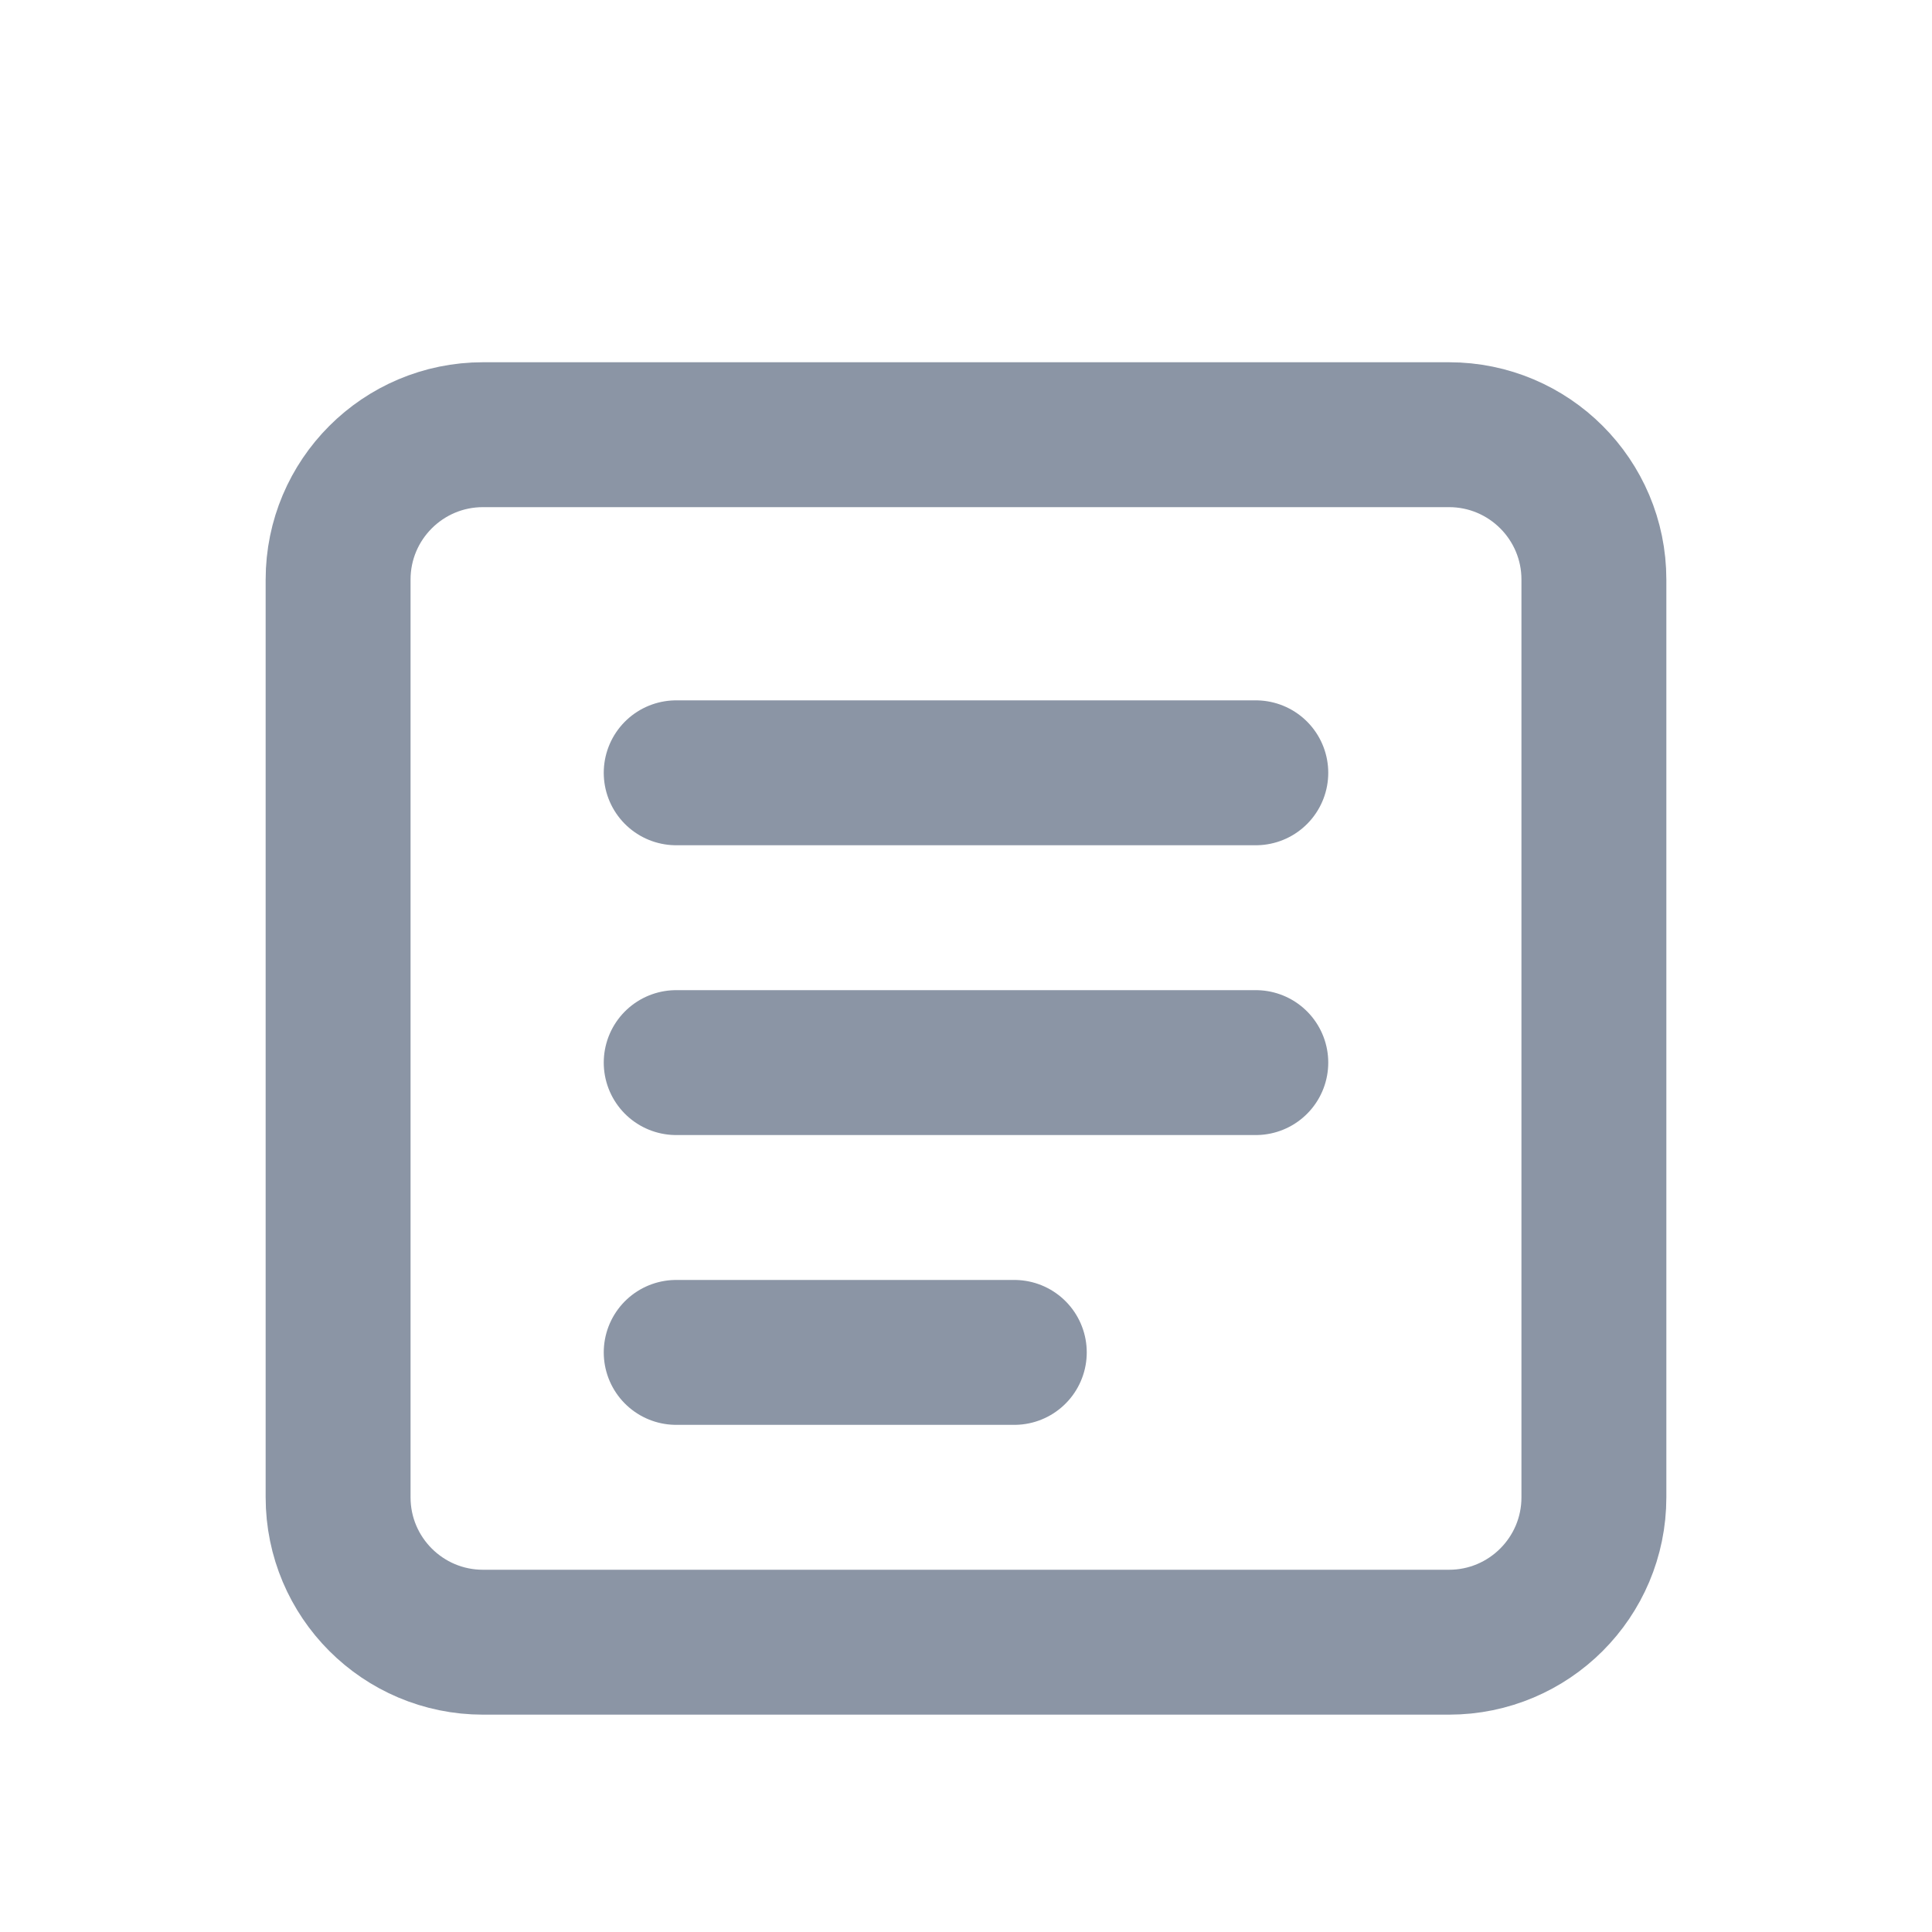
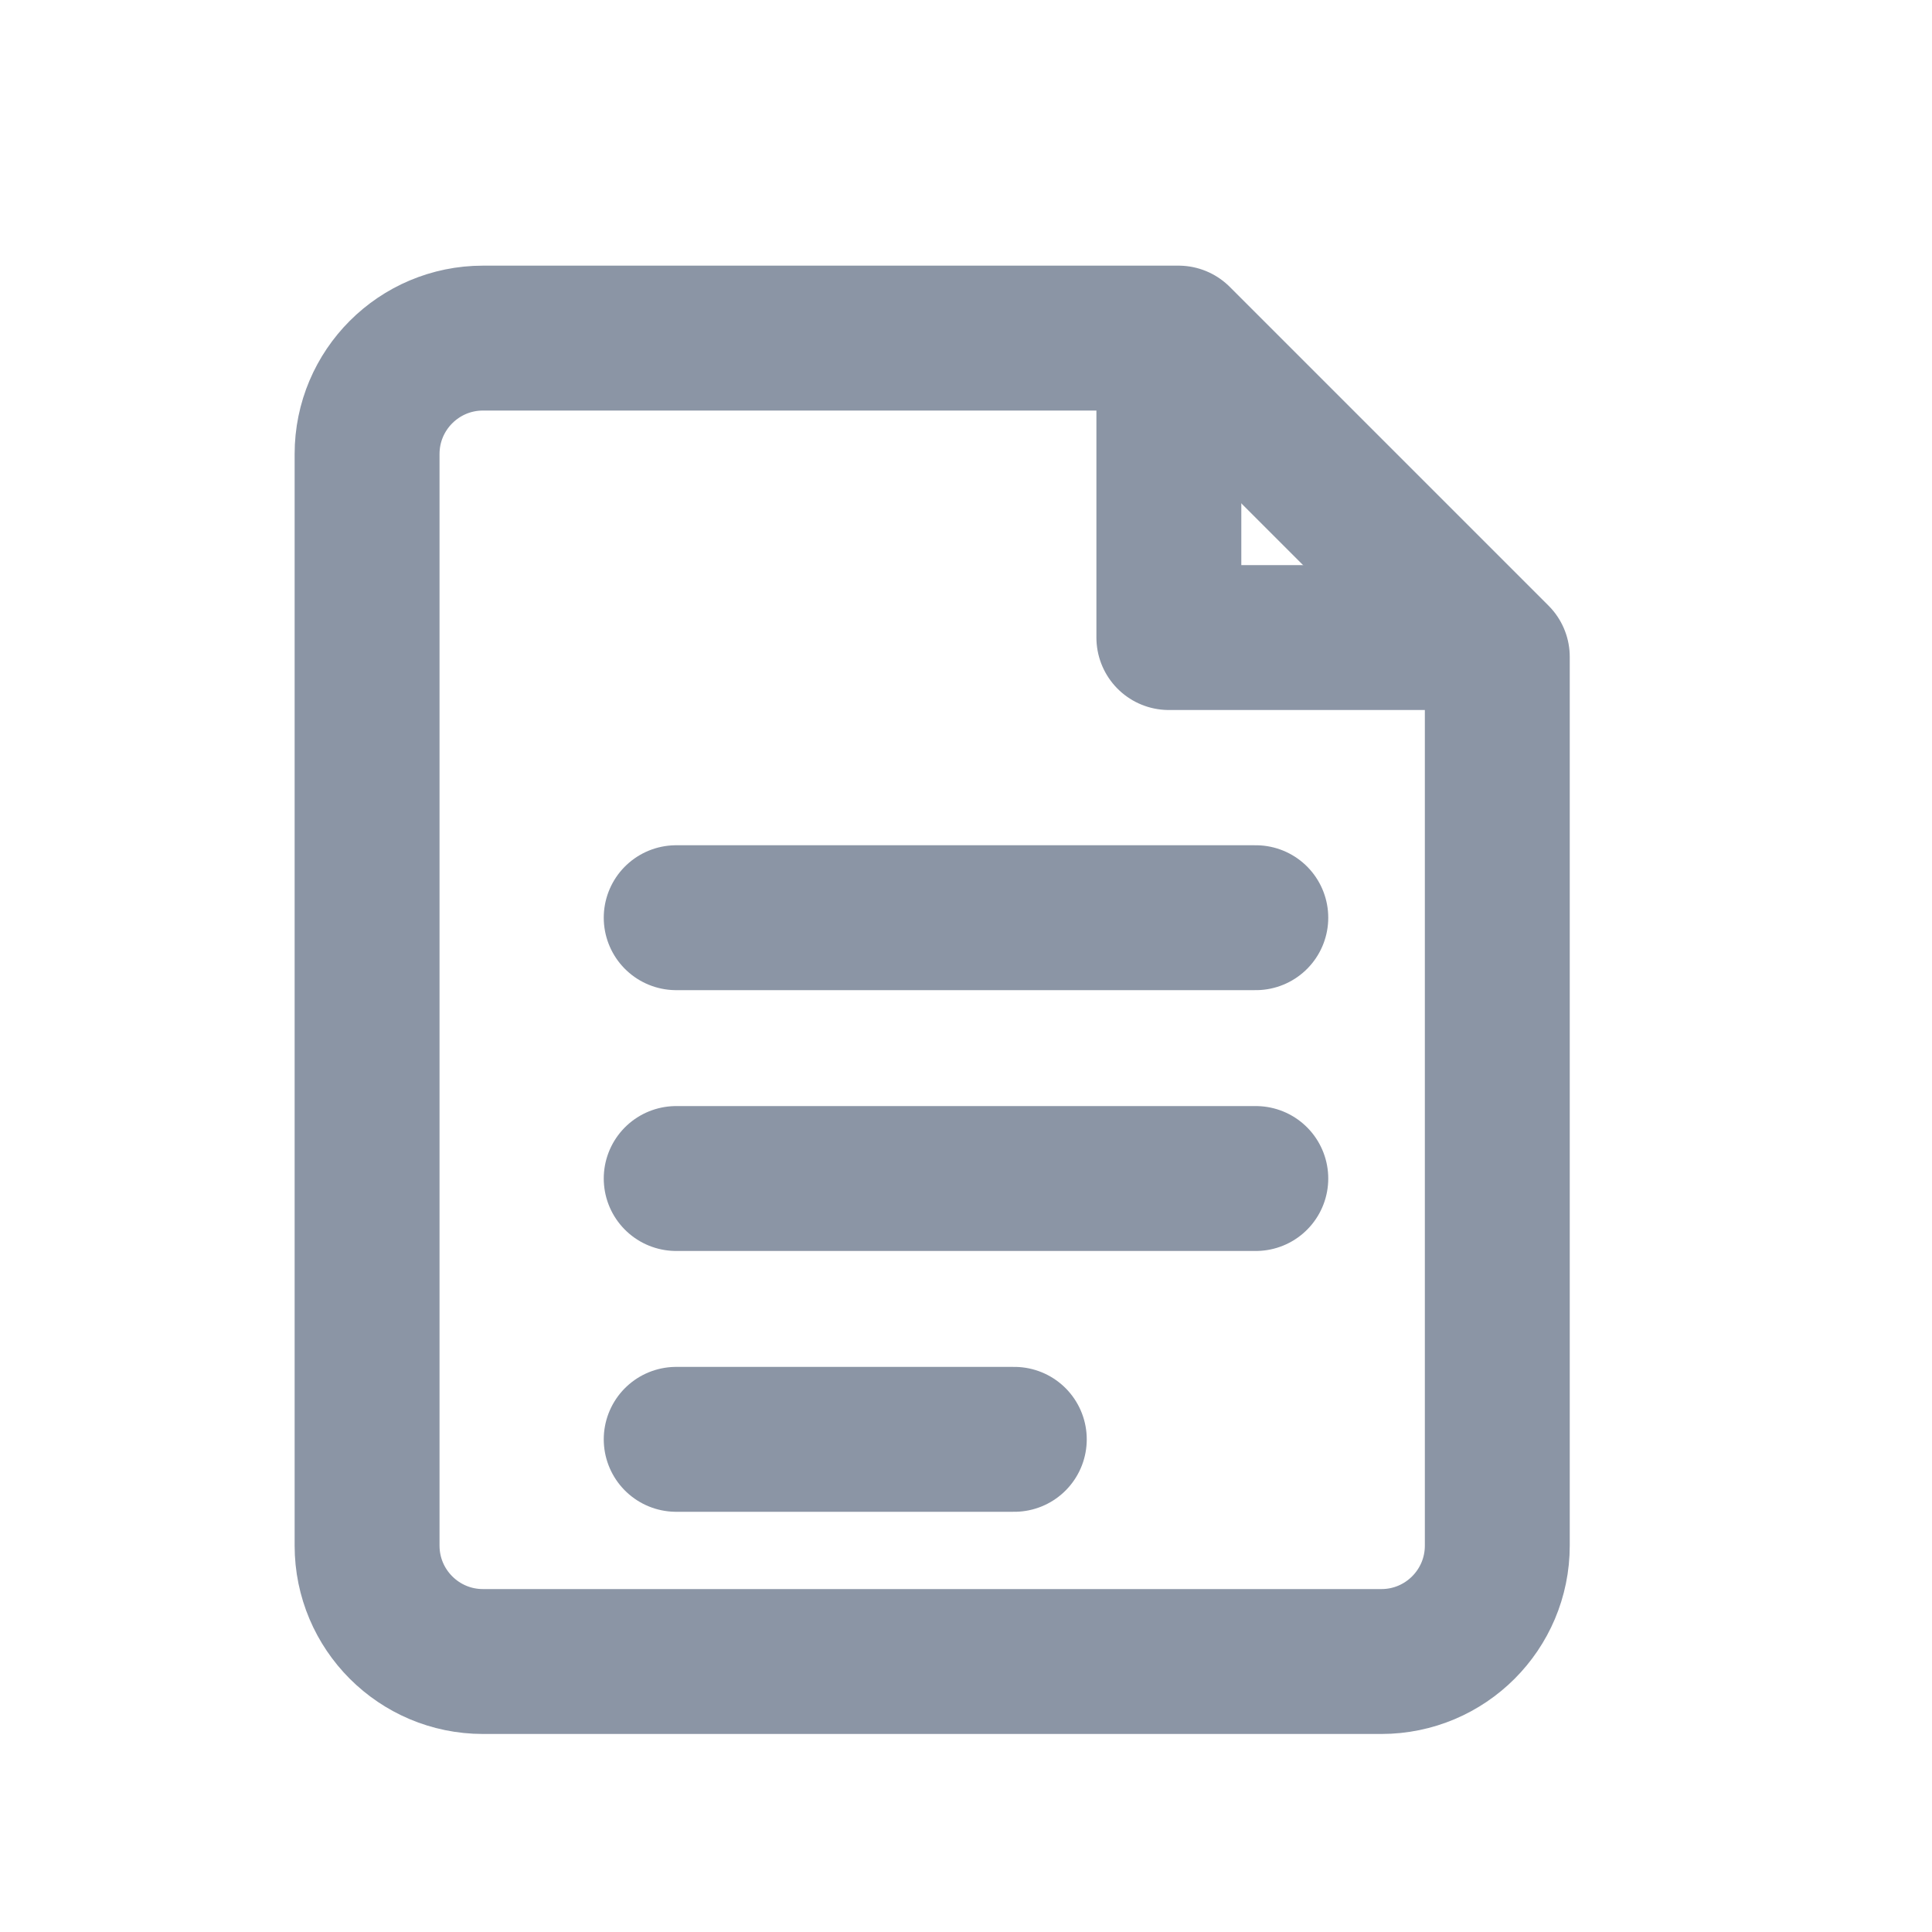
<svg xmlns="http://www.w3.org/2000/svg" width="20" height="20" viewBox="0 0 20 20" fill="none">
-   <path d="M5 4.5h10A1.5 1.5 0 0 1 16.5 6v9.5a1.5 1.5 0 0 1-1.5 1.5H5A1.5 1.5 0 0 1 3.5 15.5V6A1.5 1.5 0 0 1 5 4.5z" stroke="#8b95a5" stroke-width="1.5" />
-   <path d="M7 8h6M7 11h6M7 14h3.5" stroke="#8b95a5" stroke-width="1.5" stroke-linecap="round" />
+   <path d="M5 3.5h7.2L15.5 6.8V16a1.2 1.2 0 0 1-1.2 1.2H5A1.2 1.2 0 0 1 3.8 16V4.7A1.2 1.2 0 0 1 5 3.5z" stroke="#8b95a5" stroke-width="1.5" stroke-linejoin="round" />
+   <path d="M12.1 3.6V6.6h3.2" stroke="#8b95a5" stroke-width="1.5" stroke-linejoin="round" />
+   <path d="M7 9.5h6M7 12.2h6M7 14.9h3.5" stroke="#8b95a5" stroke-width="1.5" stroke-linecap="round" />
</svg>
